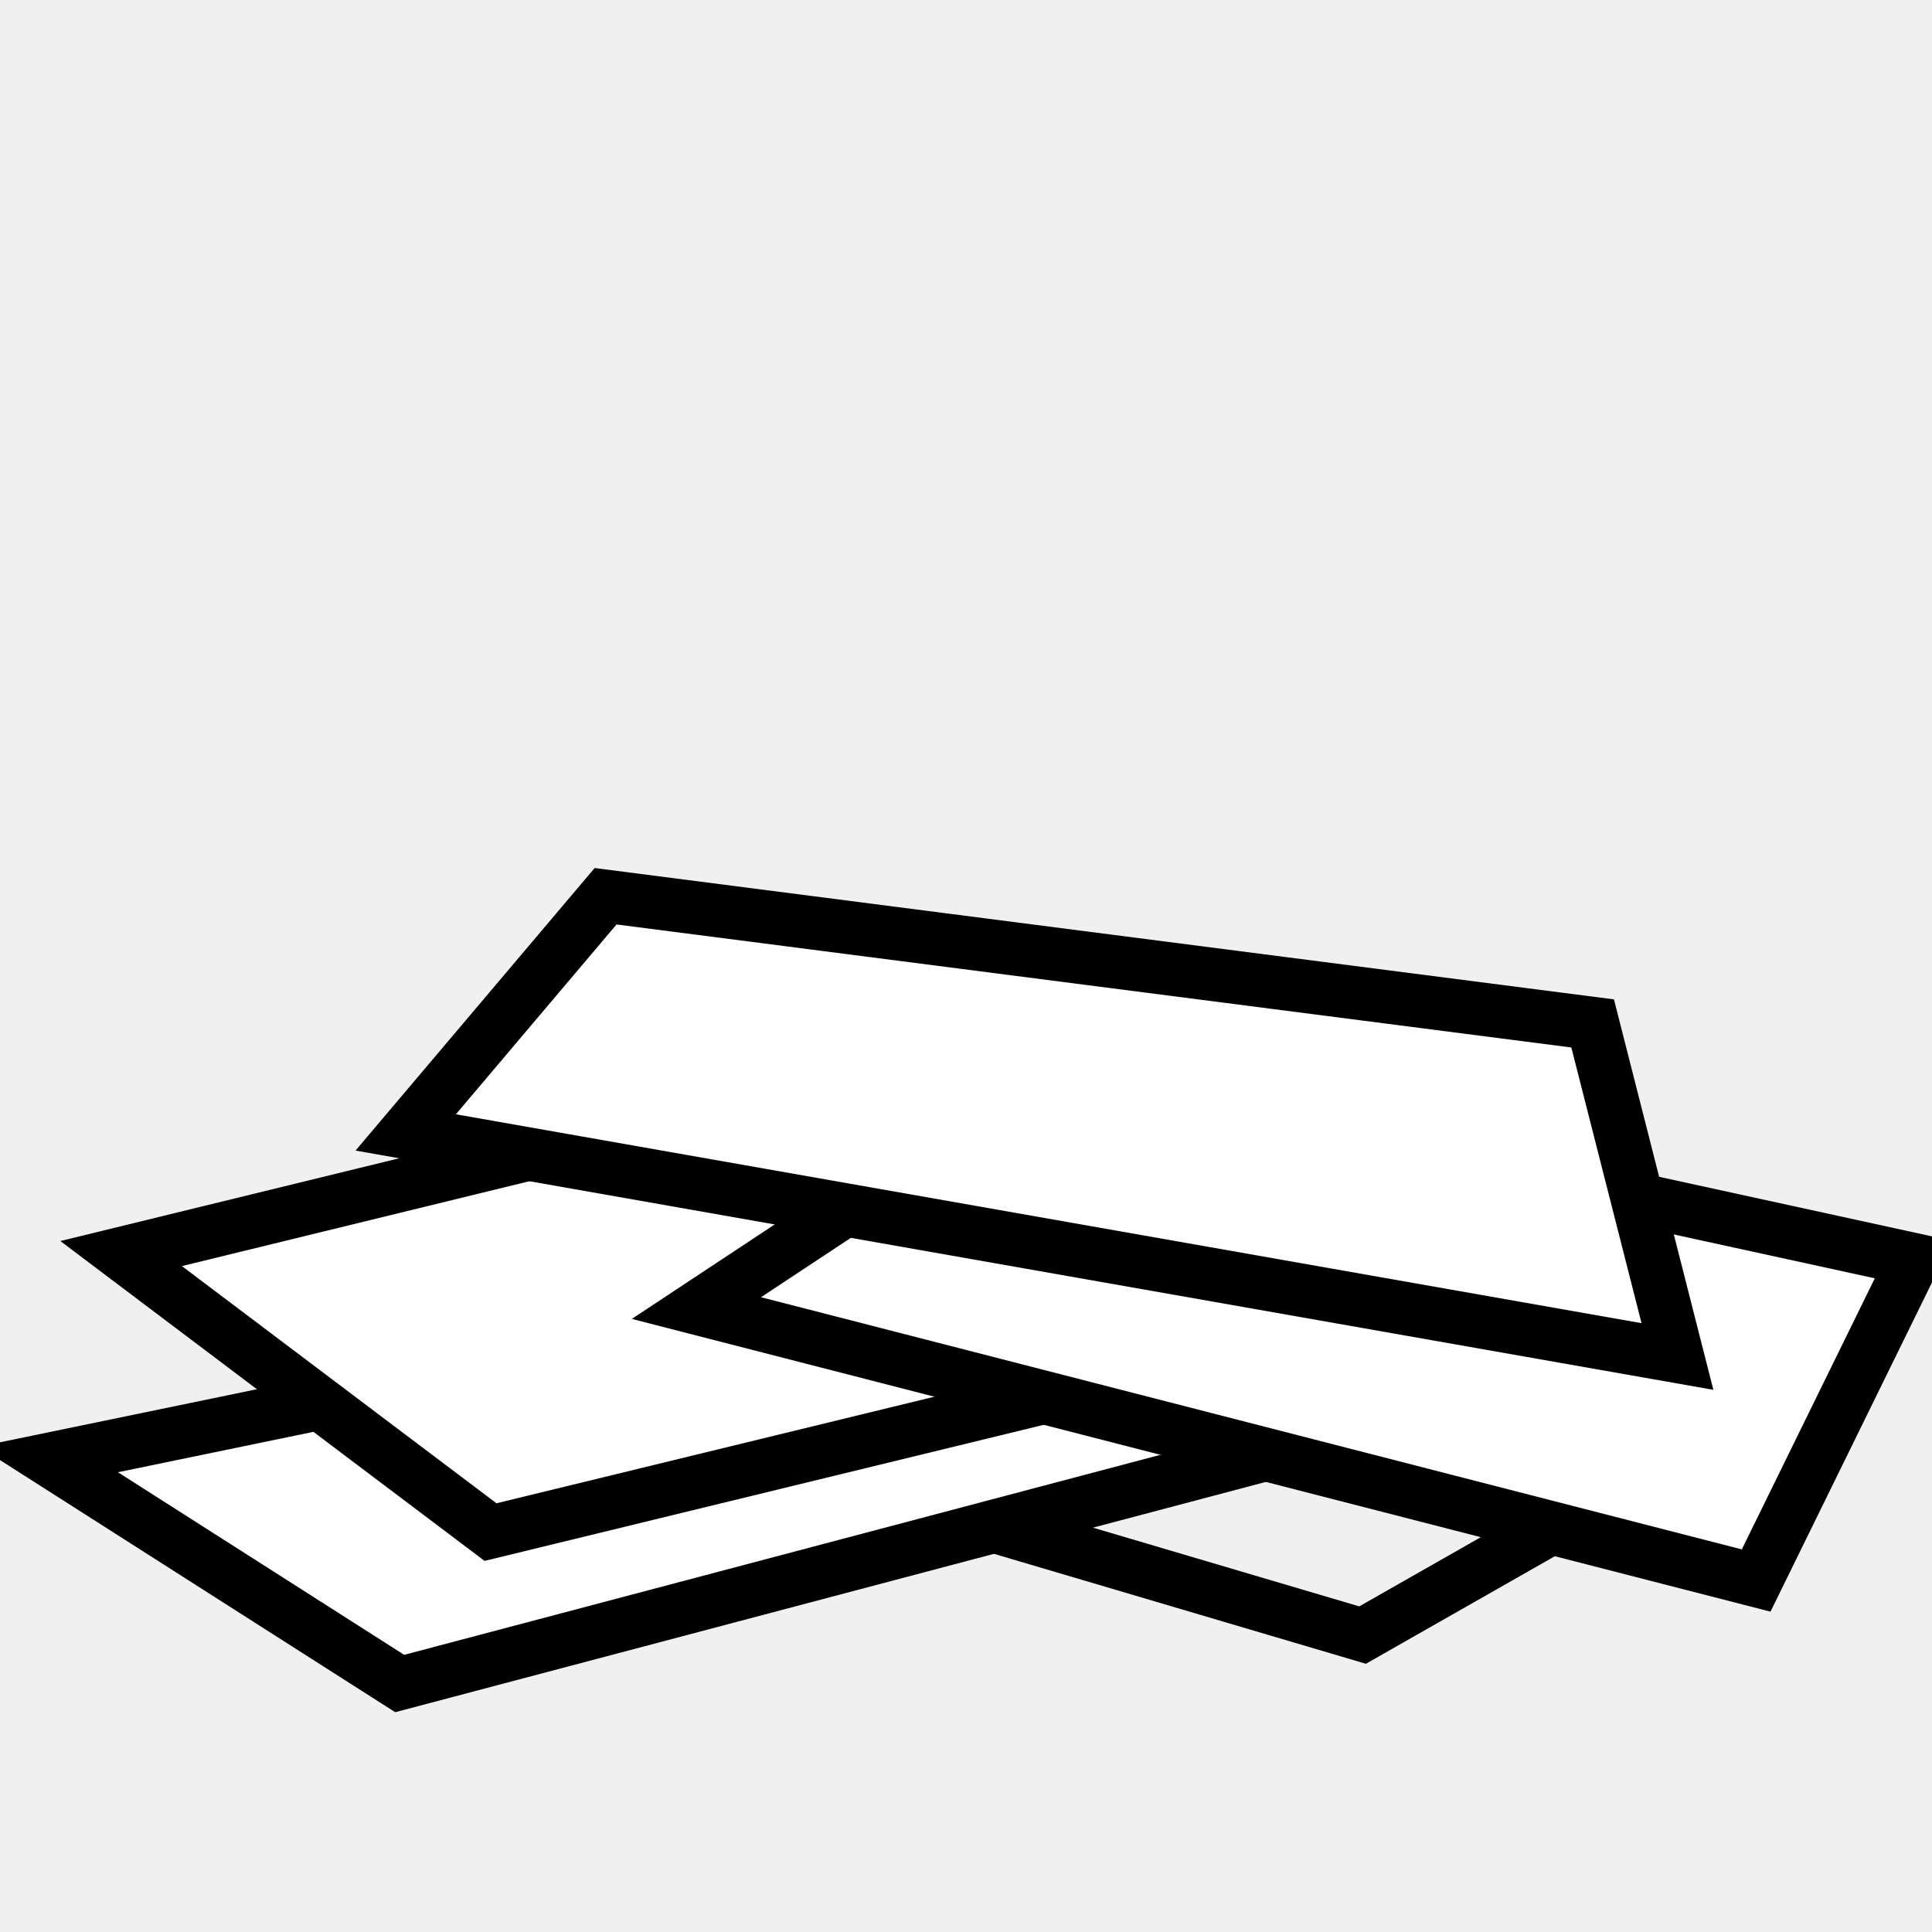
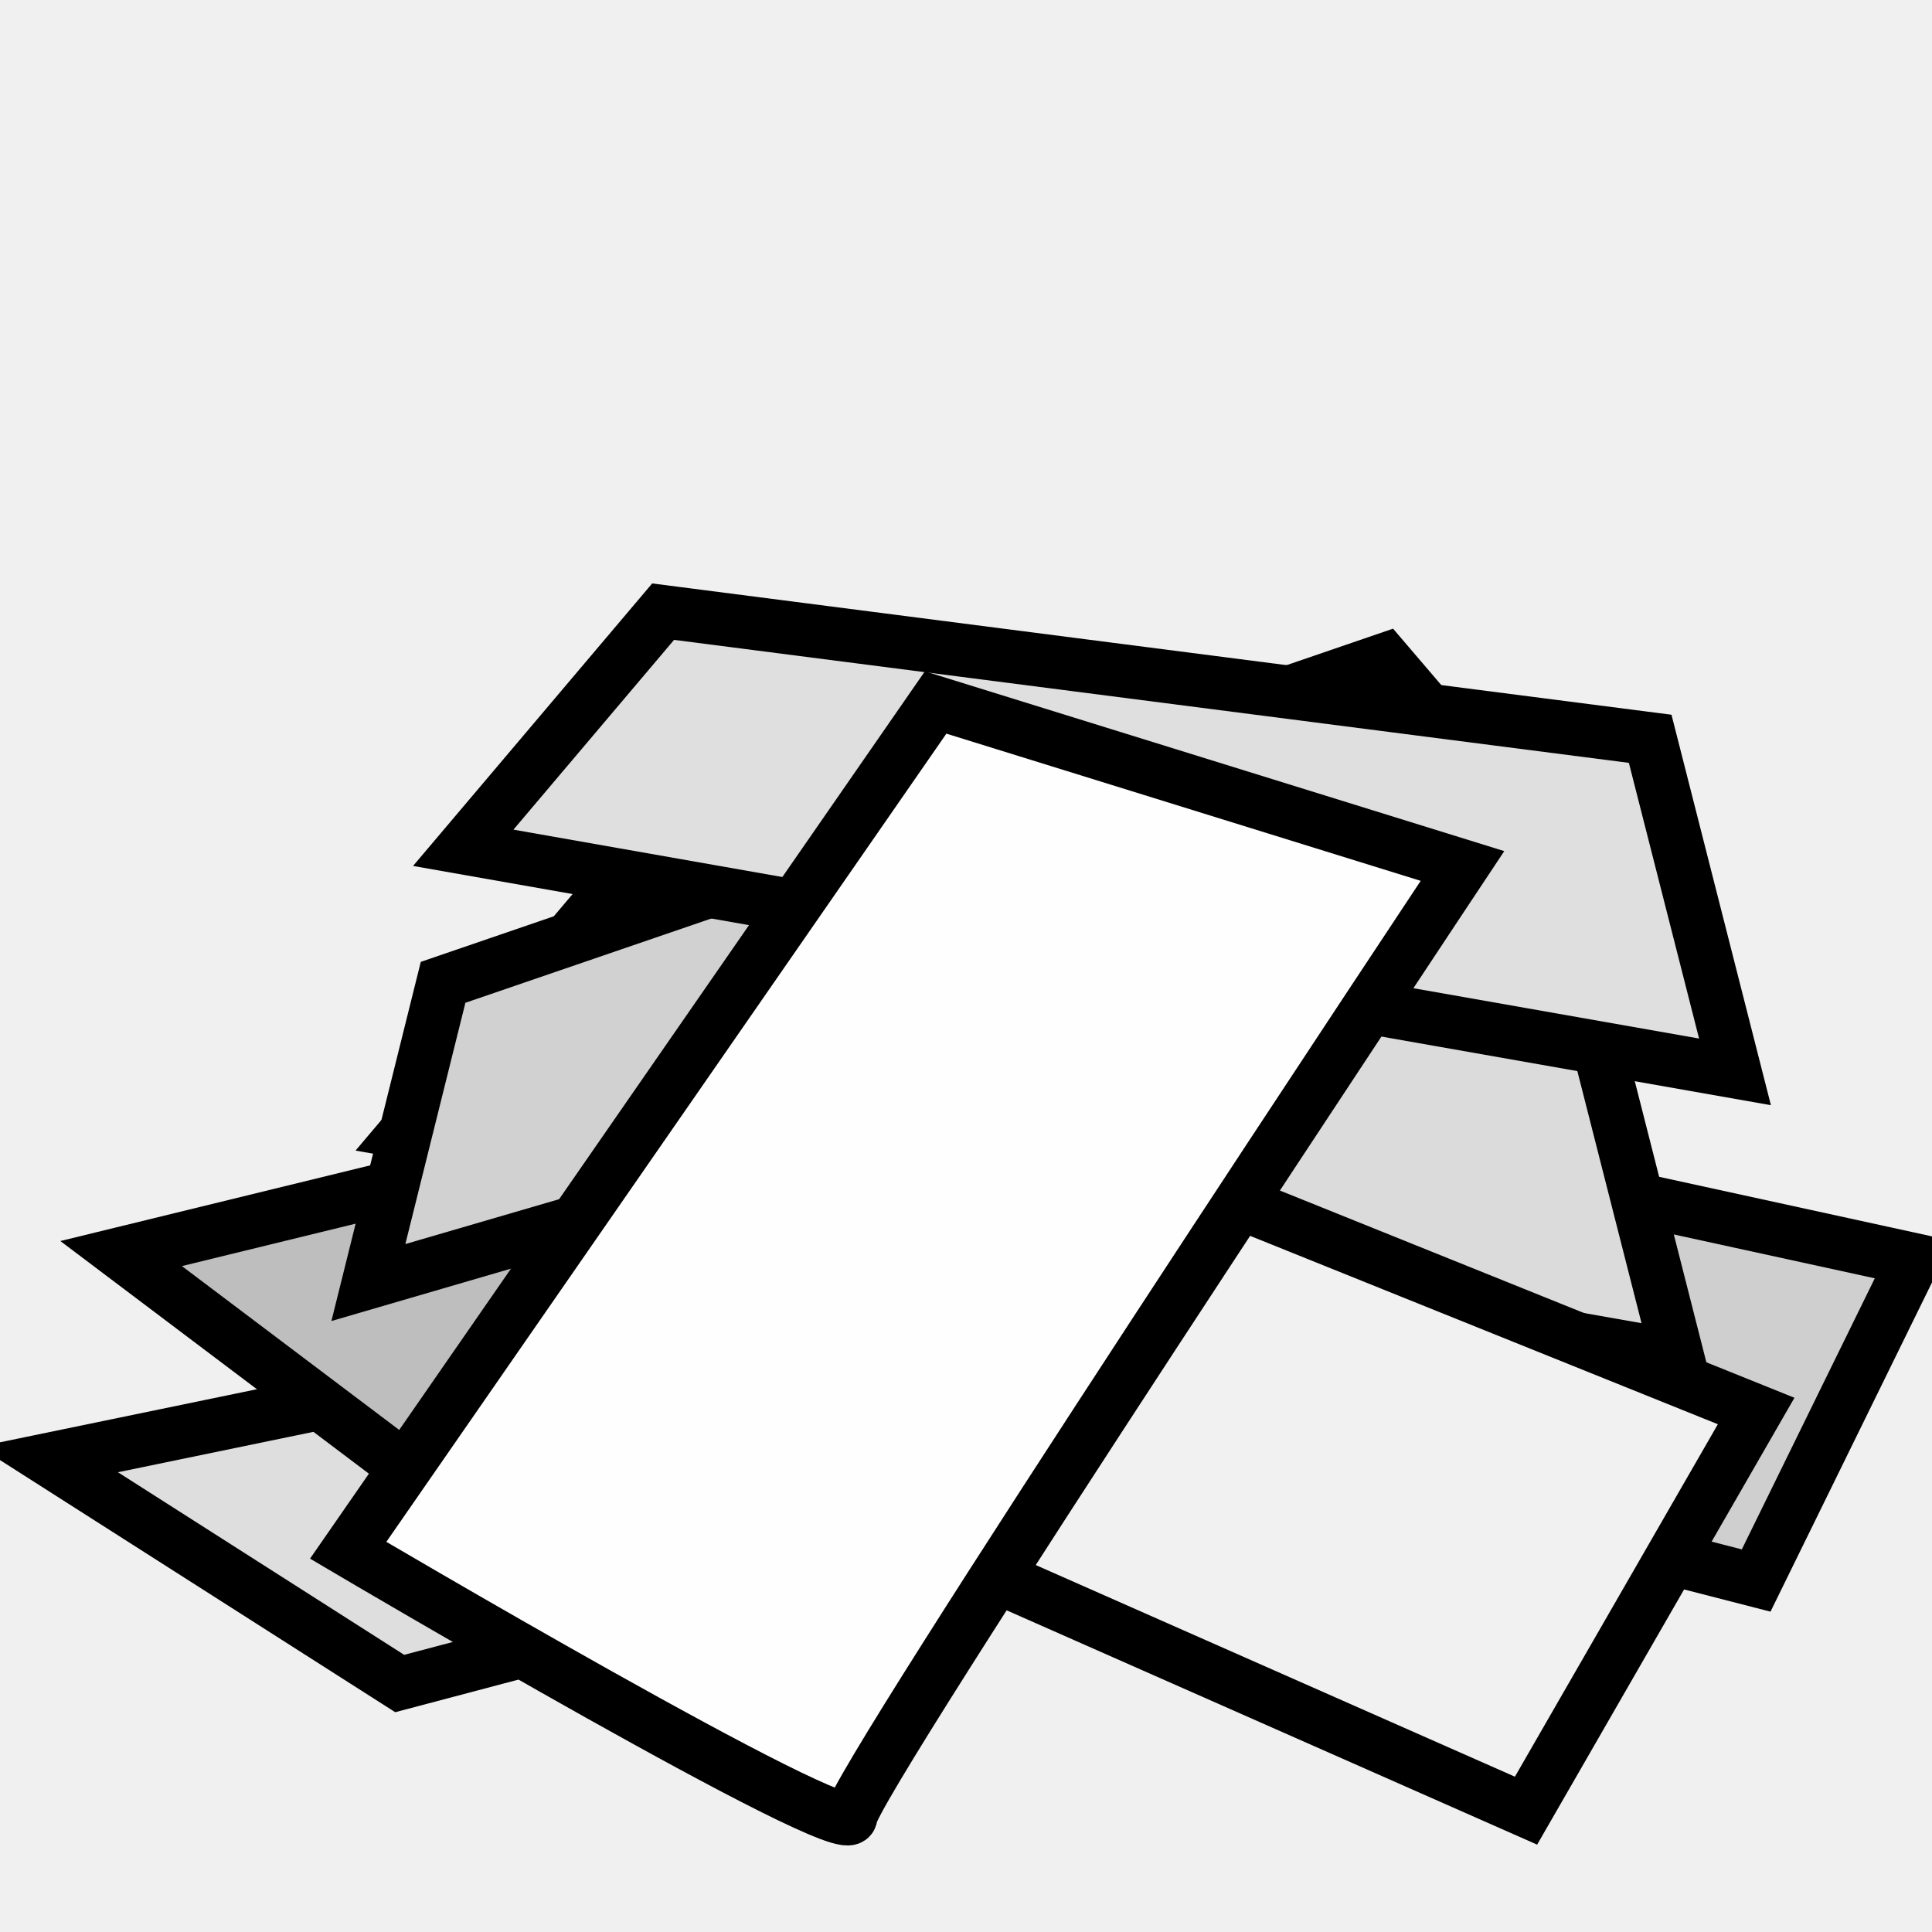
<svg xmlns="http://www.w3.org/2000/svg" version="1.1" id="Capa_1" x="0px" y="0px" width="36.334px" height="36.334px" viewBox="0 0 36.334 36.334" style="enable-background:new 0 0 36.334 36.334;" xml:space="preserve">
  <defs id="defs911" />
  <g id="g876">
    <path style="fill:none;stroke:#000000;stroke-width:1px;stroke-linecap:butt;stroke-linejoin:miter;stroke-opacity:1" d="m 7.517,25.397 8.2,-3.075 17.311,4.214 -7.403,4.214 z" id="path2054" />
-     <path style="fill:#fefefe;fill-opacity:1;stroke:#000000;stroke-width:1px;stroke-linecap:butt;stroke-linejoin:miter;stroke-opacity:1" d="m 0.911,27.447 17.083,-3.53 7.175,3.075 -17.652,4.669 z" id="path2056" />
-     <path style="fill:#ffffff;stroke:#000000;stroke-width:1px;stroke-linecap:butt;stroke-linejoin:miter;stroke-opacity:1;fill-opacity:1" d="M 2.278,23.575 9.225,28.813 30.749,23.575 21.866,18.791 Z" id="path2058" />
-     <path style="fill:#fefefe;fill-opacity:1;stroke:#000000;stroke-width:1px;stroke-linecap:butt;stroke-linejoin:miter;stroke-opacity:1" d="M 13.097,24.6 33.027,29.724 35.988,23.688 19.816,20.158 Z" id="path2060" />
-     <path style="fill:#fefefe;fill-opacity:1;stroke:#000000;stroke-width:1px;stroke-linecap:butt;stroke-linejoin:miter;stroke-opacity:1" d="M 7.63,21.297 31.547,25.511 29.952,19.247 11.389,16.855 Z" id="path2062" />
+     <path style="fill:#dedede;fill-opacity:1;stroke:#000000;stroke-width:1px;stroke-linecap:butt;stroke-linejoin:miter;stroke-opacity:1" d="m 0.911,27.447 17.083,-3.53 7.175,3.075 -17.652,4.669 z" id="path2056" />
+     <path style="fill:#bebebe;stroke:#000000;stroke-width:1px;stroke-linecap:butt;stroke-linejoin:miter;stroke-opacity:1;fill-opacity:1" d="M 2.278,23.575 9.225,28.813 30.749,23.575 21.866,18.791 Z" id="path2058" />
+     <path style="fill:#cfcfcf;fill-opacity:1;stroke:#000000;stroke-width:1px;stroke-linecap:butt;stroke-linejoin:miter;stroke-opacity:1" d="M 13.097,24.6 33.027,29.724 35.988,23.688 19.816,20.158 Z" id="path2060" />
+     <path style="fill:#dbdbdb;fill-opacity:1;stroke:#000000;stroke-width:1px;stroke-linecap:butt;stroke-linejoin:miter;stroke-opacity:1" d="M 7.63,21.297 31.547,25.511 29.952,19.247 11.389,16.855 Z" id="path2062" />
+     <path style="fill:#d1d1d1;fill-opacity:1;stroke:#000000;stroke-width:1px;stroke-linecap:butt;stroke-linejoin:miter;stroke-opacity:1" d="M 6.928,24.12 30.24,17.319 26.039,12.406 8.333,18.474 Z" id="path2062-3" />
+     <path style="fill:#dfdfdf;fill-opacity:1;stroke:#000000;stroke-width:1px;stroke-linecap:butt;stroke-linejoin:miter;stroke-opacity:1" d="M 8.712,15.944 32.629,20.158 31.034,13.894 12.471,11.503 Z" id="path2062-31" />
+     <path style="fill:#f1f1f1;stroke:#000000;stroke-width:1px;stroke-linecap:butt;stroke-linejoin:miter;stroke-opacity:1;fill-opacity:1" d="M 15.033,28.016 28.699,34.052 33.027,26.536 18.584,20.719 Z" id="path886" />
+     <path style="fill:#fefefe;fill-opacity:1;stroke:#000000;stroke-width:1px;stroke-linecap:butt;stroke-linejoin:miter;stroke-opacity:1" d="M 17.596,13.211 6.548,29.155 c 0,0 9.453,5.58 9.453,5.011 0,-0.569 11.503,-17.88 11.503,-17.88 z" id="path882" />
  </g>
  <g id="g878">
</g>
  <g id="g880">
</g>
  <g id="g882">
</g>
  <g id="g884">
</g>
  <g id="g886">
</g>
  <g id="g888">
</g>
  <g id="g890">
</g>
  <g id="g892">
</g>
  <g id="g894">
</g>
  <g id="g896">
</g>
  <g id="g898">
</g>
  <g id="g900">
</g>
  <g id="g902">
</g>
  <g id="g904">
</g>
  <g id="g906">
</g>
</svg>
